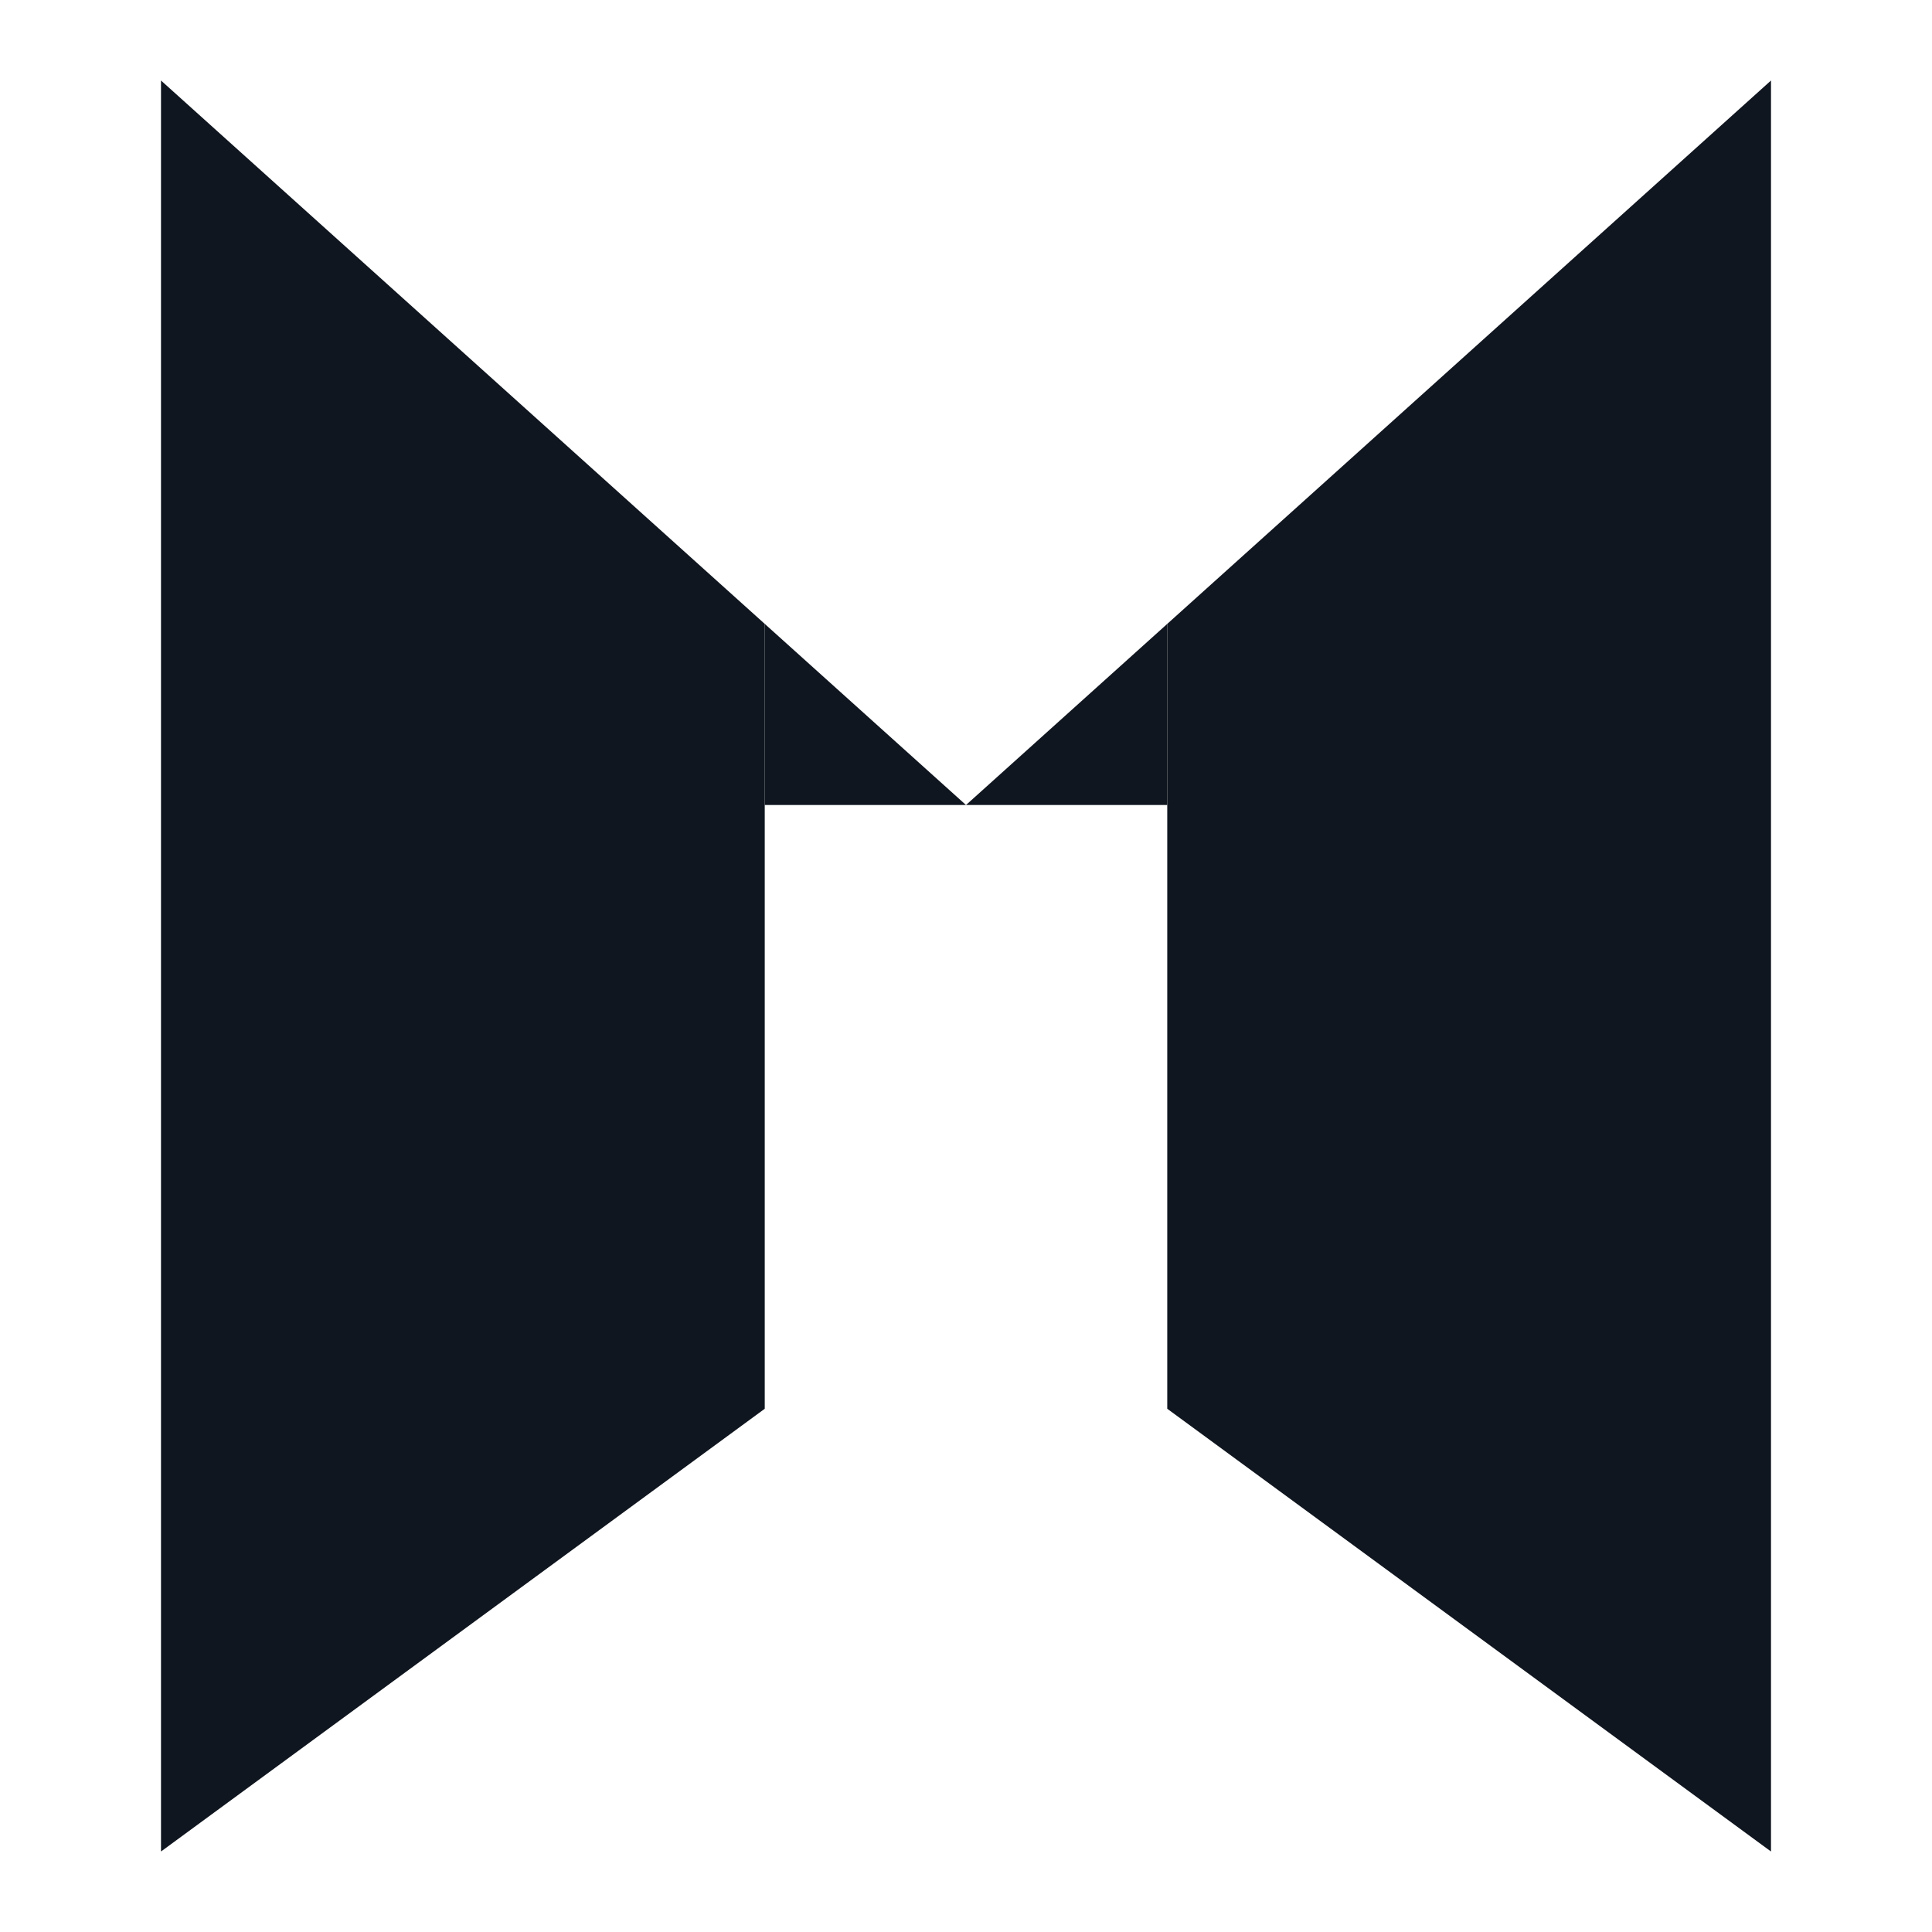
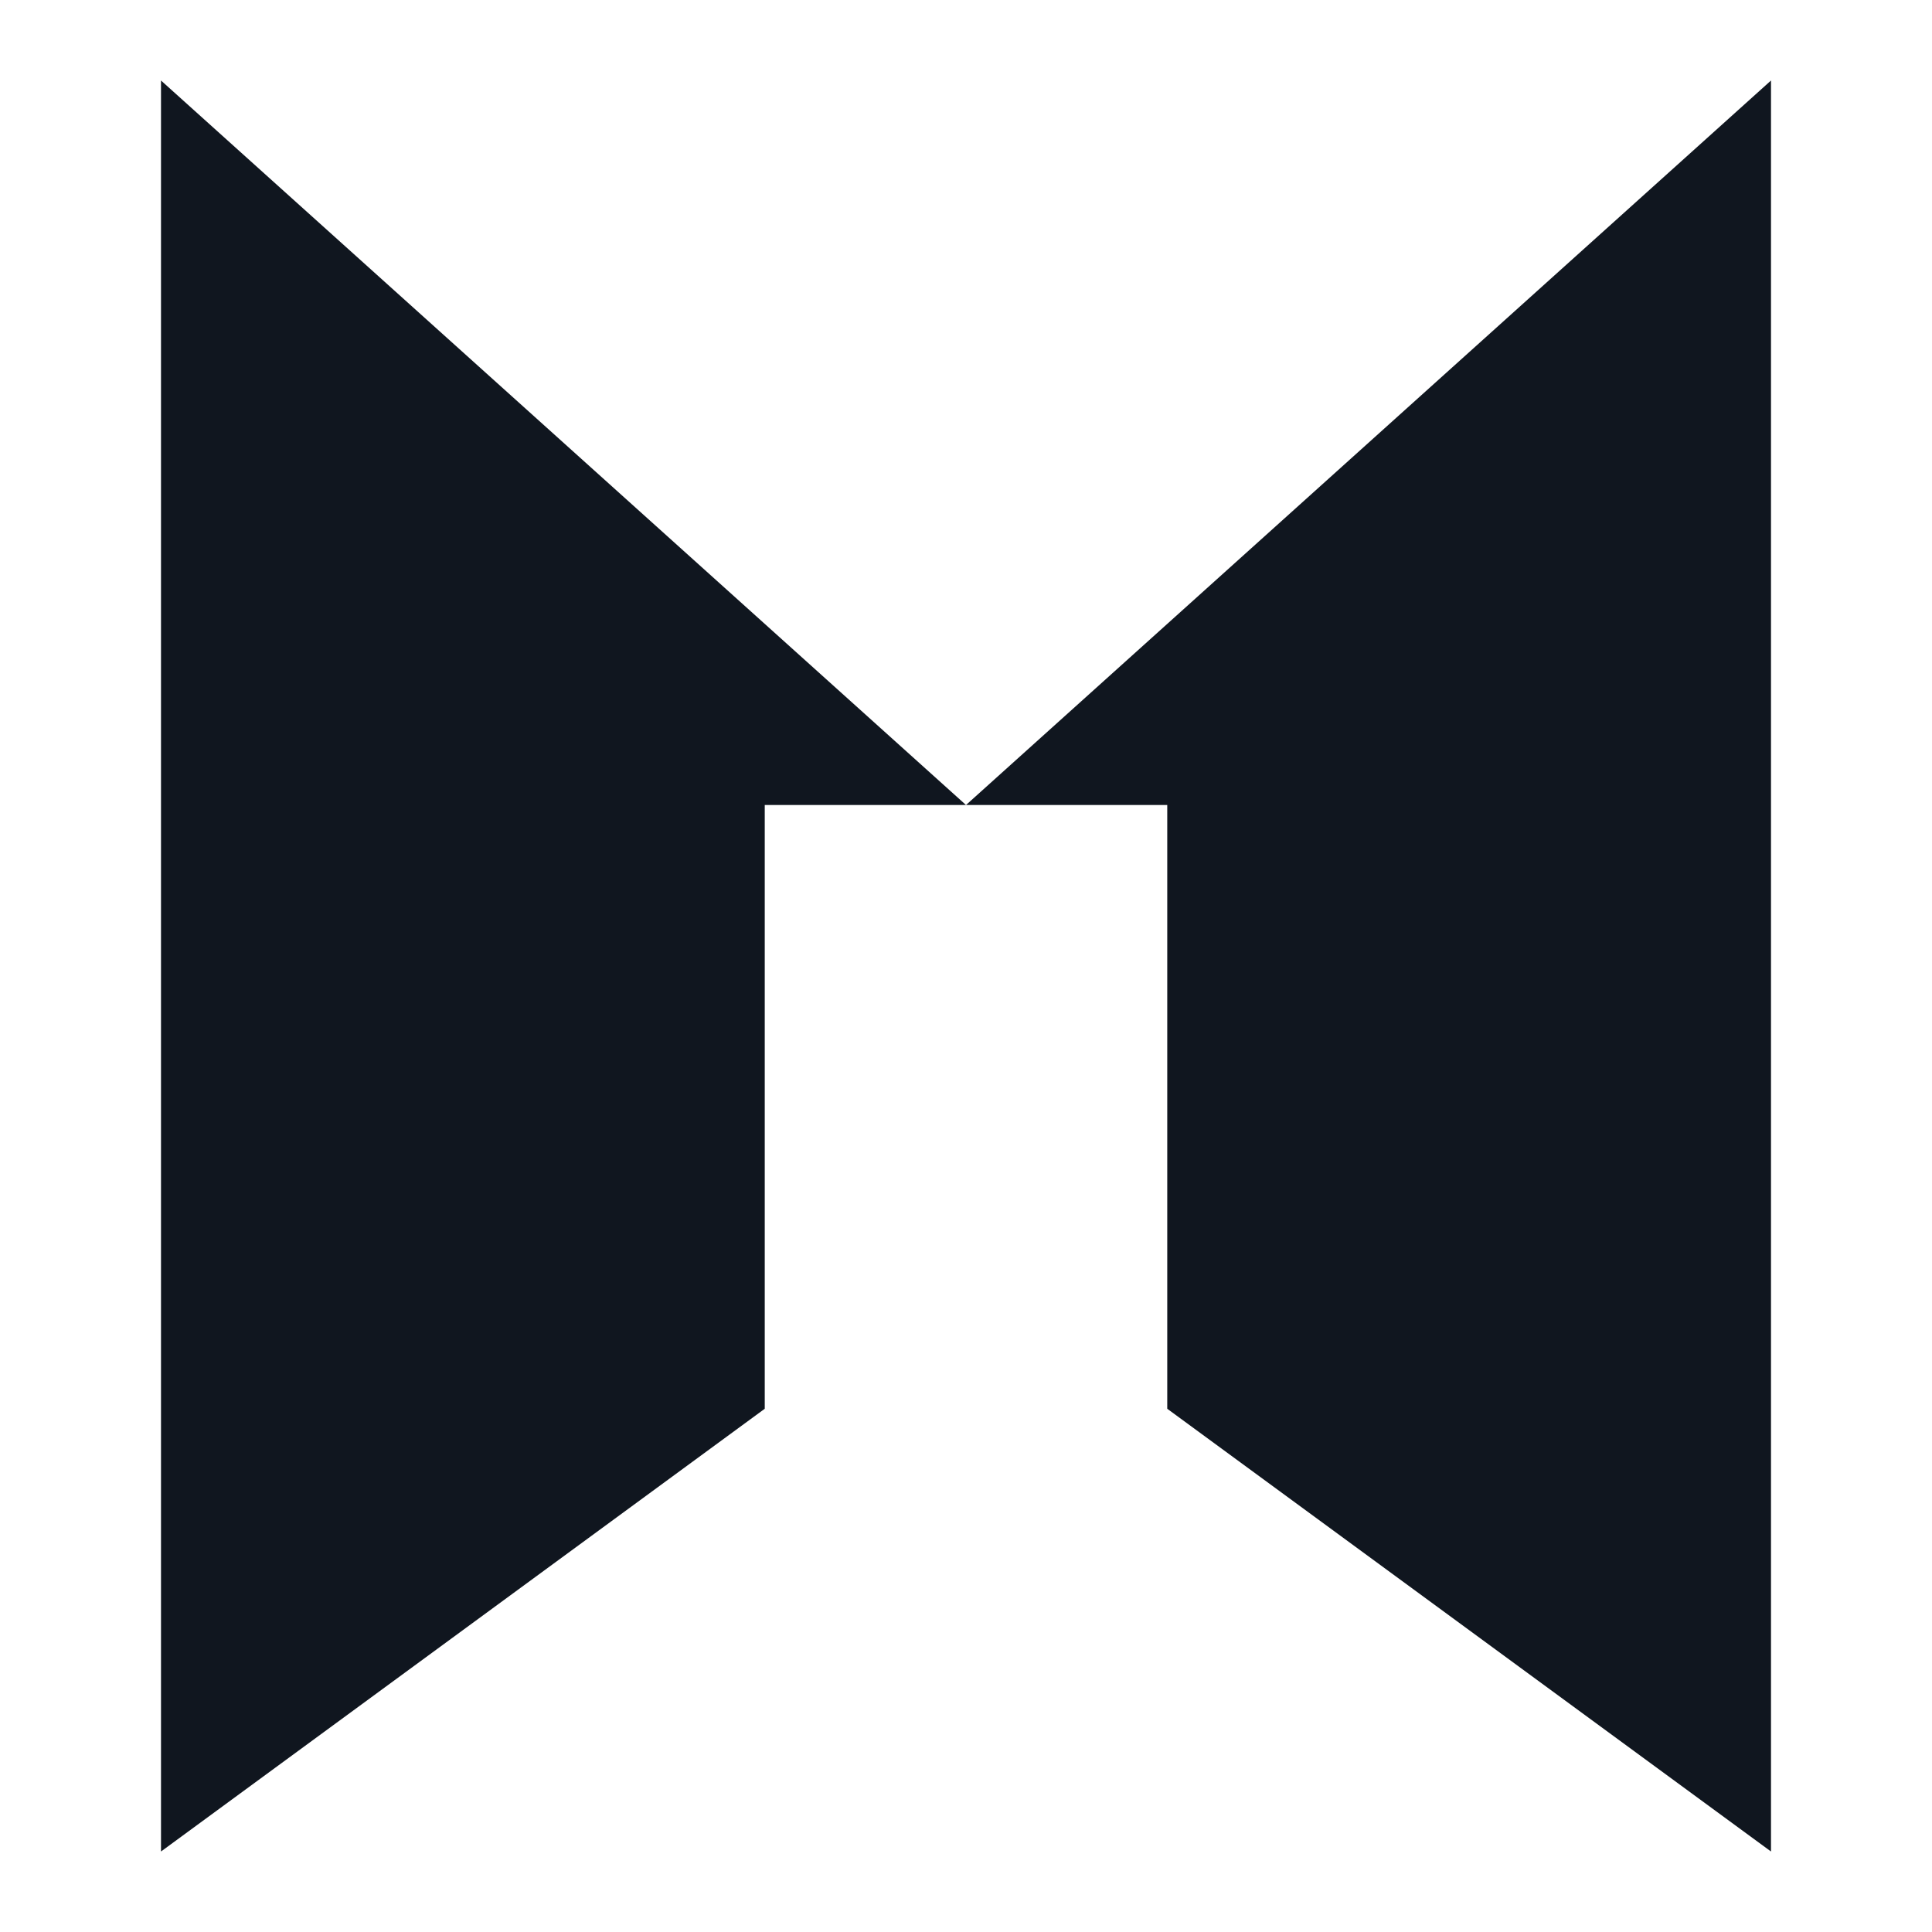
<svg xmlns="http://www.w3.org/2000/svg" viewBox="0 0 96 96" width="96" height="96" role="img" aria-labelledby="title">
  <g fill="#10161f">
-     <path d="M8 4 38 31 38 70 8 92Z" />
-     <path d="M88 4 58 31 58 70 88 92Z" />
-     <path d="M38 31 48 40 38 40Z" />
-     <path d="M58 31 48 40 58 40Z" />
+     <path d="M8 4 48 40 38 40 38 70 8 92Z" />
+     <path d="M88 4 48 40 58 40 58 70 88 92Z" />
  </g>
</svg>
